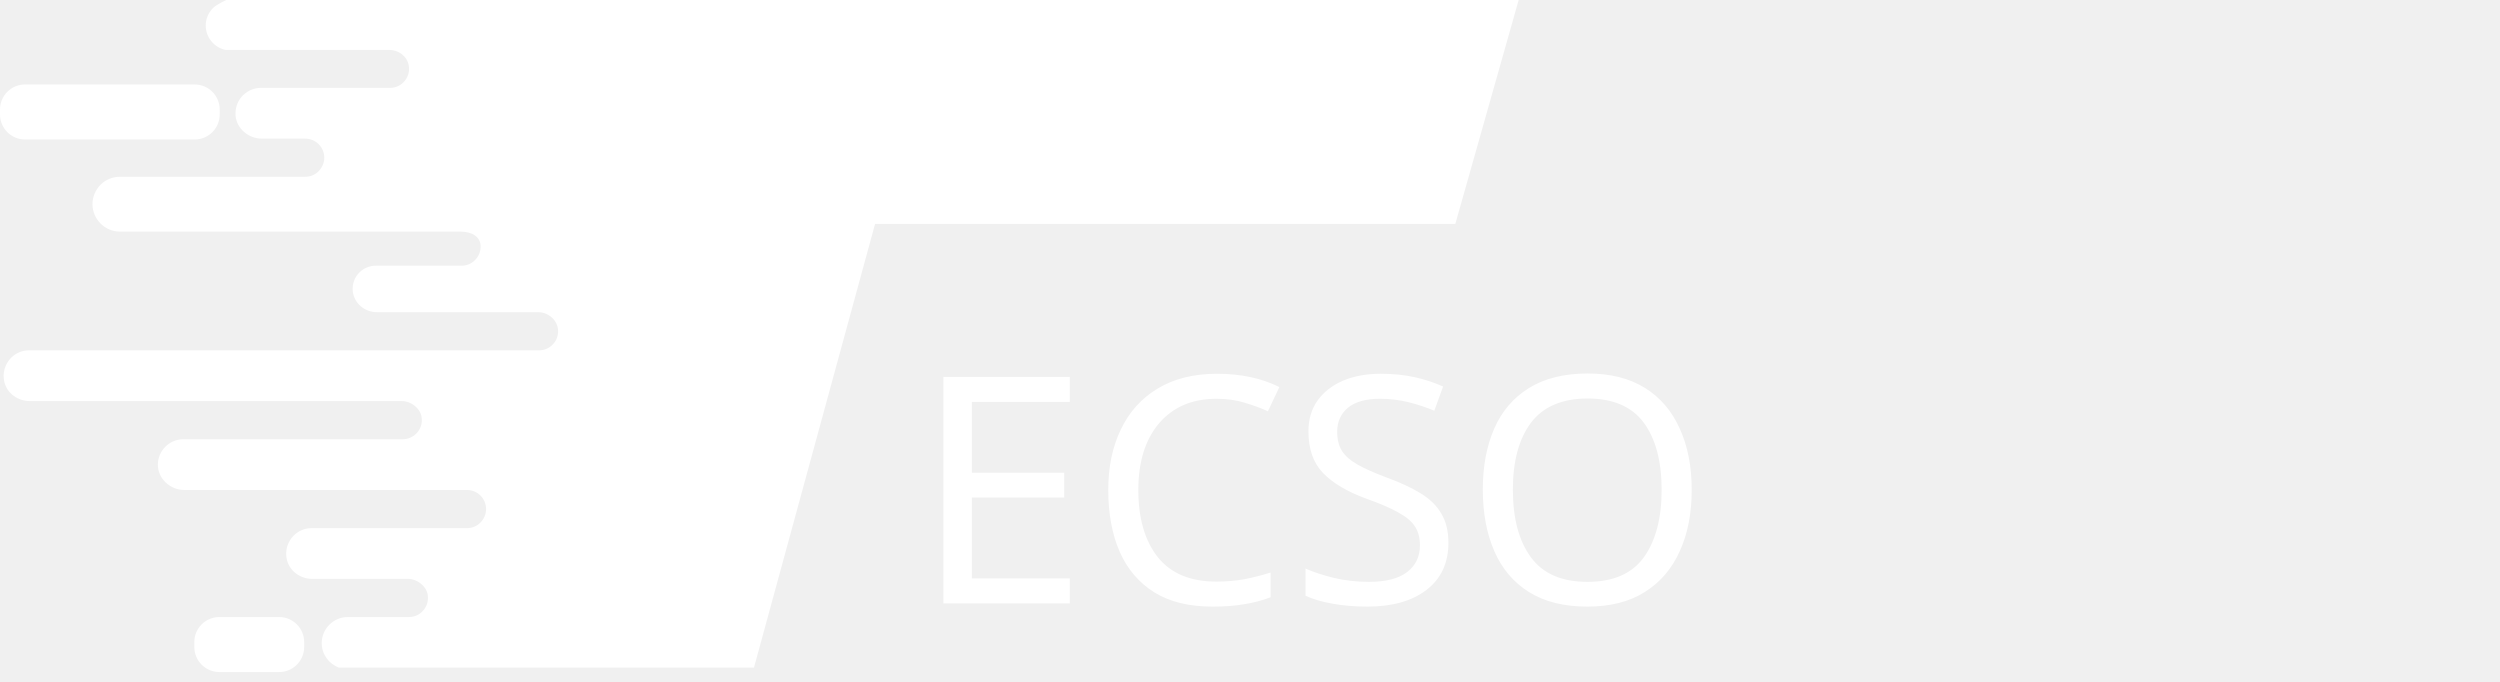
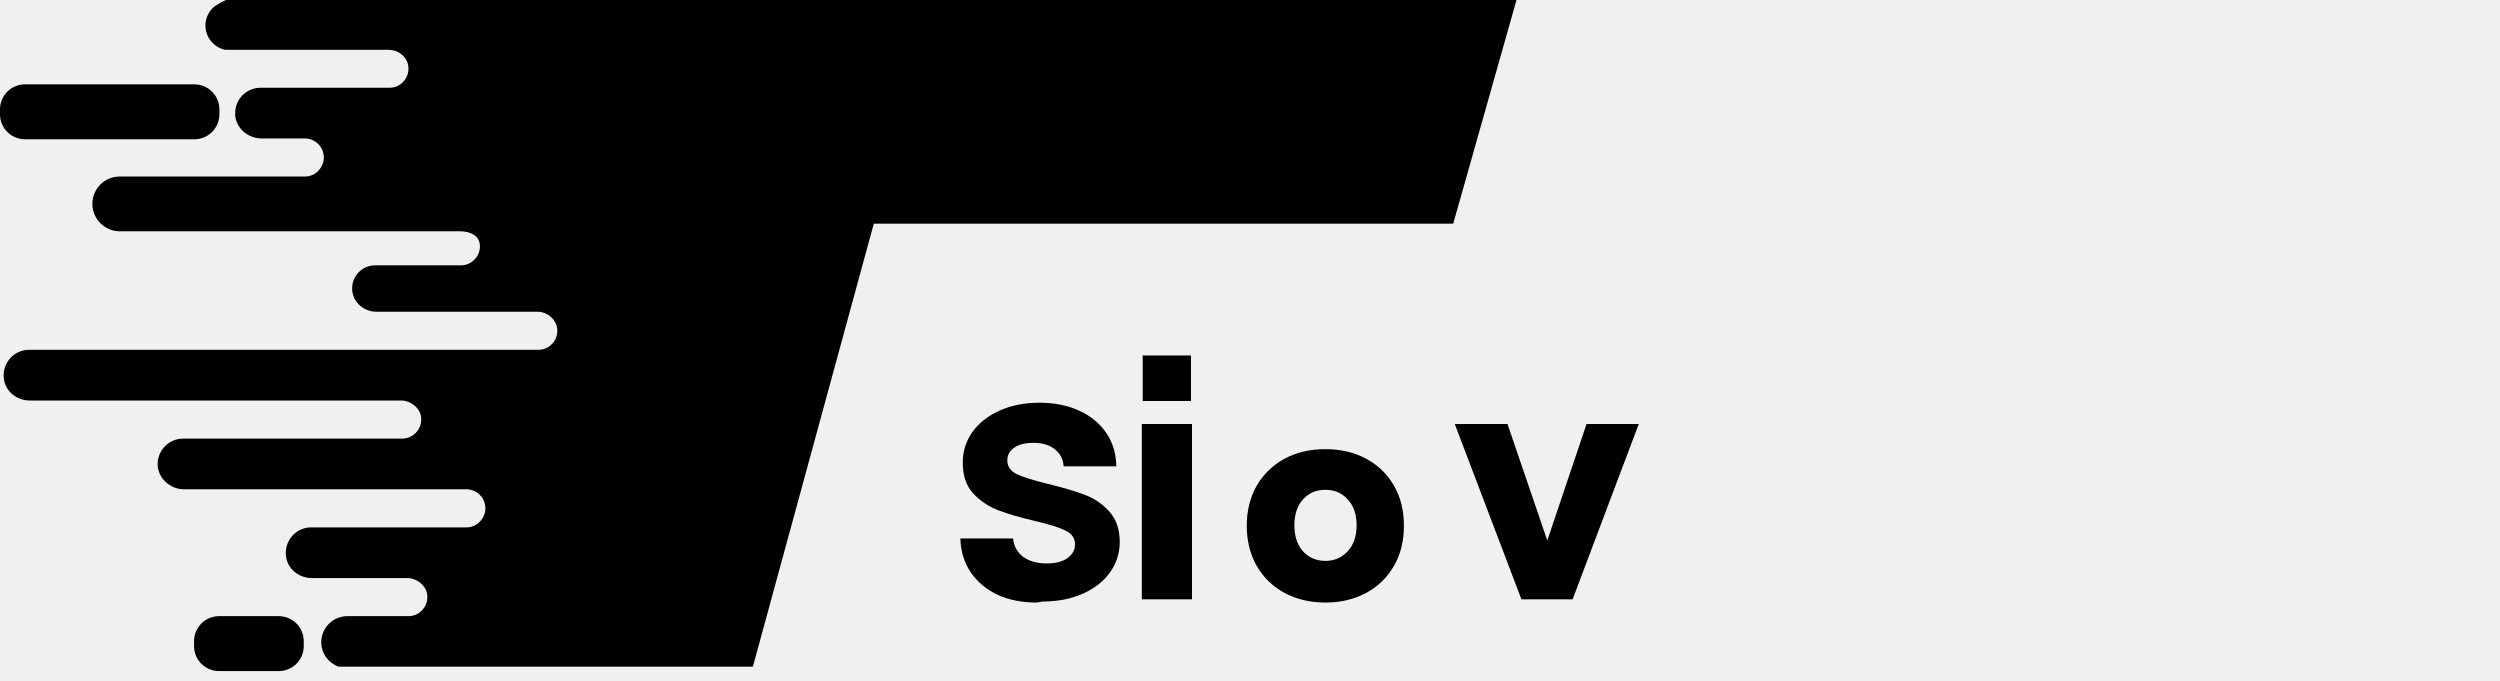
- <svg xmlns="http://www.w3.org/2000/svg" id="Layer_1" data-name="Layer 1" viewBox="0 0 146.79 40.01">
-   <defs>
-     <style>
-       .cls-1 {
-         stroke-width: 0px;
-       }
- 
-       .cls-1, .cls-2 {
-         fill: #fff;
-       }
- 
-       .cls-2 {
-         font-family: NDLOGOS, 'ND LOGOS';
-         font-size: 18.62px;
-       }
-     </style>
-   </defs>
-   <g>
-     <path class="cls-1" d="m89.17,0l-3.72,13.15h-34.07l-7.11,26.05h-24.37c-.59-.22-1.01-.78-1.01-1.44,0-.42.17-.8.45-1.08h0c.28-.28.66-.45,1.08-.45h3.59c.31,0,.59-.12.79-.33.25-.25.38-.61.31-1-.09-.5-.63-.91-1.14-.91h-5.63c-.69,0-1.32-.44-1.49-1.1-.14-.56.04-1.08.39-1.44.27-.27.64-.44,1.05-.44h9.13c.31,0,.59-.12.79-.33.2-.2.33-.48.33-.79,0-.62-.5-1.12-1.12-1.12H10.82c-.84,0-1.58-.69-1.55-1.53.01-.39.18-.75.44-1.01.27-.27.64-.44,1.05-.44h12.89c.31,0,.59-.13.79-.33.25-.25.38-.61.31-1-.09-.5-.63-.91-1.14-.91H1.75c-.69,0-1.32-.44-1.49-1.1-.14-.56.04-1.08.39-1.44.27-.27.64-.44,1.05-.44h29.95c.31,0,.59-.12.79-.33.2-.19.32-.46.33-.76.02-.63-.54-1.15-1.17-1.15h-9.47c-.73,0-1.36-.54-1.42-1.26-.03-.42.12-.8.39-1.07.25-.25.59-.4.97-.4h5.03c.31,0,.59-.12.79-.33.2-.19.32-.46.33-.76.02-.63-.54-.91-1.17-.91h-11.48s-8.53,0-8.53,0c-.88,0-1.61-.73-1.61-1.61,0-.44.18-.84.47-1.14.29-.29.69-.47,1.14-.47h10.88c.31,0,.59-.12.79-.33s.33-.48.33-.79c0-.62-.5-1.12-1.12-1.12h-2.56c-.77-.01-1.46-.58-1.53-1.35,0-.05,0-.1,0-.15,0-.41.17-.78.44-1.05.01-.01.03-.03.05-.04.26-.24.61-.39,1-.39h7.58c.31,0,.59-.12.79-.33.25-.25.38-.61.31-.99-.1-.54-.6-.91-1.14-.91h-9.57s-.03,0-.05,0c-.66-.14-1.16-.73-1.16-1.43,0-.4.16-.76.43-1.03.23-.23.88-.52.88-.52h75.82Z" />
-     <rect class="cls-1" x="0" y="4.96" width="12.9" height="3.23" rx="1.47" ry="1.47" />
-     <rect class="cls-1" x="11.41" y="36.23" width="6.45" height="3.23" rx="1.47" ry="1.47" />
+ <svg xmlns="http://www.w3.org/2000/svg" width="147" height="40" viewBox="0 0 147 40" fill="none">
+   <g fill="currentColor">
+     <path d="m89.17,0l-3.72,13.15h-34.07l-7.11,26.05h-24.37c-.59-.22-1.01-.78-1.01-1.44,0-.42.17-.8.45-1.08h0c.28-.28.66-.45,1.08-.45h3.59c.31,0,.59-.12.79-.33.25-.25.38-.61.31-1-.09-.5-.63-.91-1.14-.91h-5.63c-.69,0-1.32-.44-1.49-1.1-.14-.56.04-1.08.39-1.44.27-.27.64-.44,1.05-.44h9.13c.31,0,.59-.12.79-.33.2-.2.33-.48.33-.79,0-.62-.5-1.12-1.12-1.12H10.82c-.84,0-1.58-.69-1.55-1.53.01-.39.18-.75.44-1.01.27-.27.64-.44,1.05-.44h12.89c.31,0,.59-.13.79-.33.25-.25.38-.61.31-1-.09-.5-.63-.91-1.14-.91H1.75c-.69,0-1.32-.44-1.49-1.1-.14-.56.04-1.08.39-1.44.27-.27.64-.44,1.05-.44h29.95c.31,0,.59-.12.79-.33.2-.19.32-.46.33-.76.02-.63-.54-1.15-1.17-1.15h-9.47c-.73,0-1.36-.54-1.42-1.26-.03-.42.12-.8.39-1.07.25-.25.59-.4.97-.4h5.03c.31,0,.59-.12.79-.33.2-.19.32-.46.33-.76.02-.63-.54-.91-1.17-.91h-11.48s-8.53,0-8.53,0c-.88,0-1.61-.73-1.61-1.61,0-.44.18-.84.47-1.14.29-.29.69-.47,1.14-.47h10.88c.31,0,.59-.12.79-.33s.33-.48.33-.79c0-.62-.5-1.12-1.12-1.12h-2.56c-.77-.01-1.46-.58-1.53-1.35,0-.05,0-.1,0-.15,0-.41.17-.78.44-1.05.01-.01.03-.03.05-.04.26-.24.61-.39,1-.39h7.58c.31,0,.59-.12.79-.33.25-.25.38-.61.31-.99-.1-.54-.6-.91-1.14-.91h-9.57s-.03,0-.05,0c-.66-.14-1.16-.73-1.16-1.43,0-.4.16-.76.43-1.03.23-.23.88-.52.88-.52h75.82Z" />
+     <rect x="0" y="4.96" width="12.9" height="3.23" rx="1.47" ry="1.47" />
+     <rect x="11.41" y="36.23" width="6.45" height="3.23" rx="1.47" ry="1.47" />
+     <path d="M60.95 35.43c-.86 0-1.62-.15-2.28-.45-.66-.31-1.19-.75-1.58-1.31-.39-.57-.6-1.24-.62-2.01h3.1c.04.45.24.81.59 1.08.36.26.82.39 1.37.39.53 0 .94-.1 1.23-.31.3-.21.45-.48.45-.81 0-.37-.19-.64-.56-.81-.37-.19-.96-.37-1.77-.56-.89-.21-1.62-.42-2.19-.64-.57-.22-1.06-.55-1.47-.99-.41-.45-.61-1.05-.61-1.8 0-.67.19-1.27.56-1.8.38-.53.91-.95 1.59-1.26.68-.31 1.47-.47 2.36-.47.89 0 1.67.16 2.34.47.68.31 1.21.75 1.59 1.31.38.56.58 1.21.59 1.96h-3.1c-.02-.41-.19-.74-.5-.99-.31-.26-.73-.39-1.26-.39-.49 0-.87.09-1.14.28-.27.18-.41.43-.41.75 0 .36.19.63.56.81.38.18.97.36 1.77.56.89.21 1.62.43 2.19.64.57.21 1.06.54 1.47.99.41.45.62 1.05.62 1.8 0 .65-.19 1.24-.56 1.77-.37.53-.9.95-1.59 1.26-.68.31-1.48.47-2.39.47zM70.09 24.93v10.31h-2.95V24.93h2.95zm-.06-4.03v2.68h-2.84v-2.68h2.84zM77.93 35.43c-.89 0-1.69-.19-2.39-.56-.7-.38-1.25-.91-1.64-1.59-.39-.68-.59-1.47-.59-2.36 0-.9.2-1.69.59-2.37.4-.68.95-1.21 1.64-1.58.7-.38 1.5-.56 2.39-.56.89 0 1.69.18 2.39.56.7.37 1.25.9 1.64 1.58.4.68.59 1.47.59 2.37 0 .89-.19 1.68-.59 2.36-.39.68-.94 1.21-1.64 1.59-.7.37-1.5.56-2.39.56zm0-2.45c.53 0 .97-.19 1.31-.56.35-.38.53-.89.53-1.53 0-.65-.18-1.16-.53-1.53-.34-.38-.78-.56-1.31-.56-.53 0-.97.18-1.31.56-.34.37-.51.88-.51 1.53 0 .64.17 1.15.51 1.53.34.37.78.56 1.31.56zM89.46 35.24l-3.92-10.31h3.1l2.34 6.85 2.31-6.85h3.07l-3.89 10.31h-3.01z" />
  </g>
-   <text class="cls-2" transform="translate(53.58 35.43)">
-     <tspan x="0" y="0">ECSO</tspan>
-   </text>
</svg>
